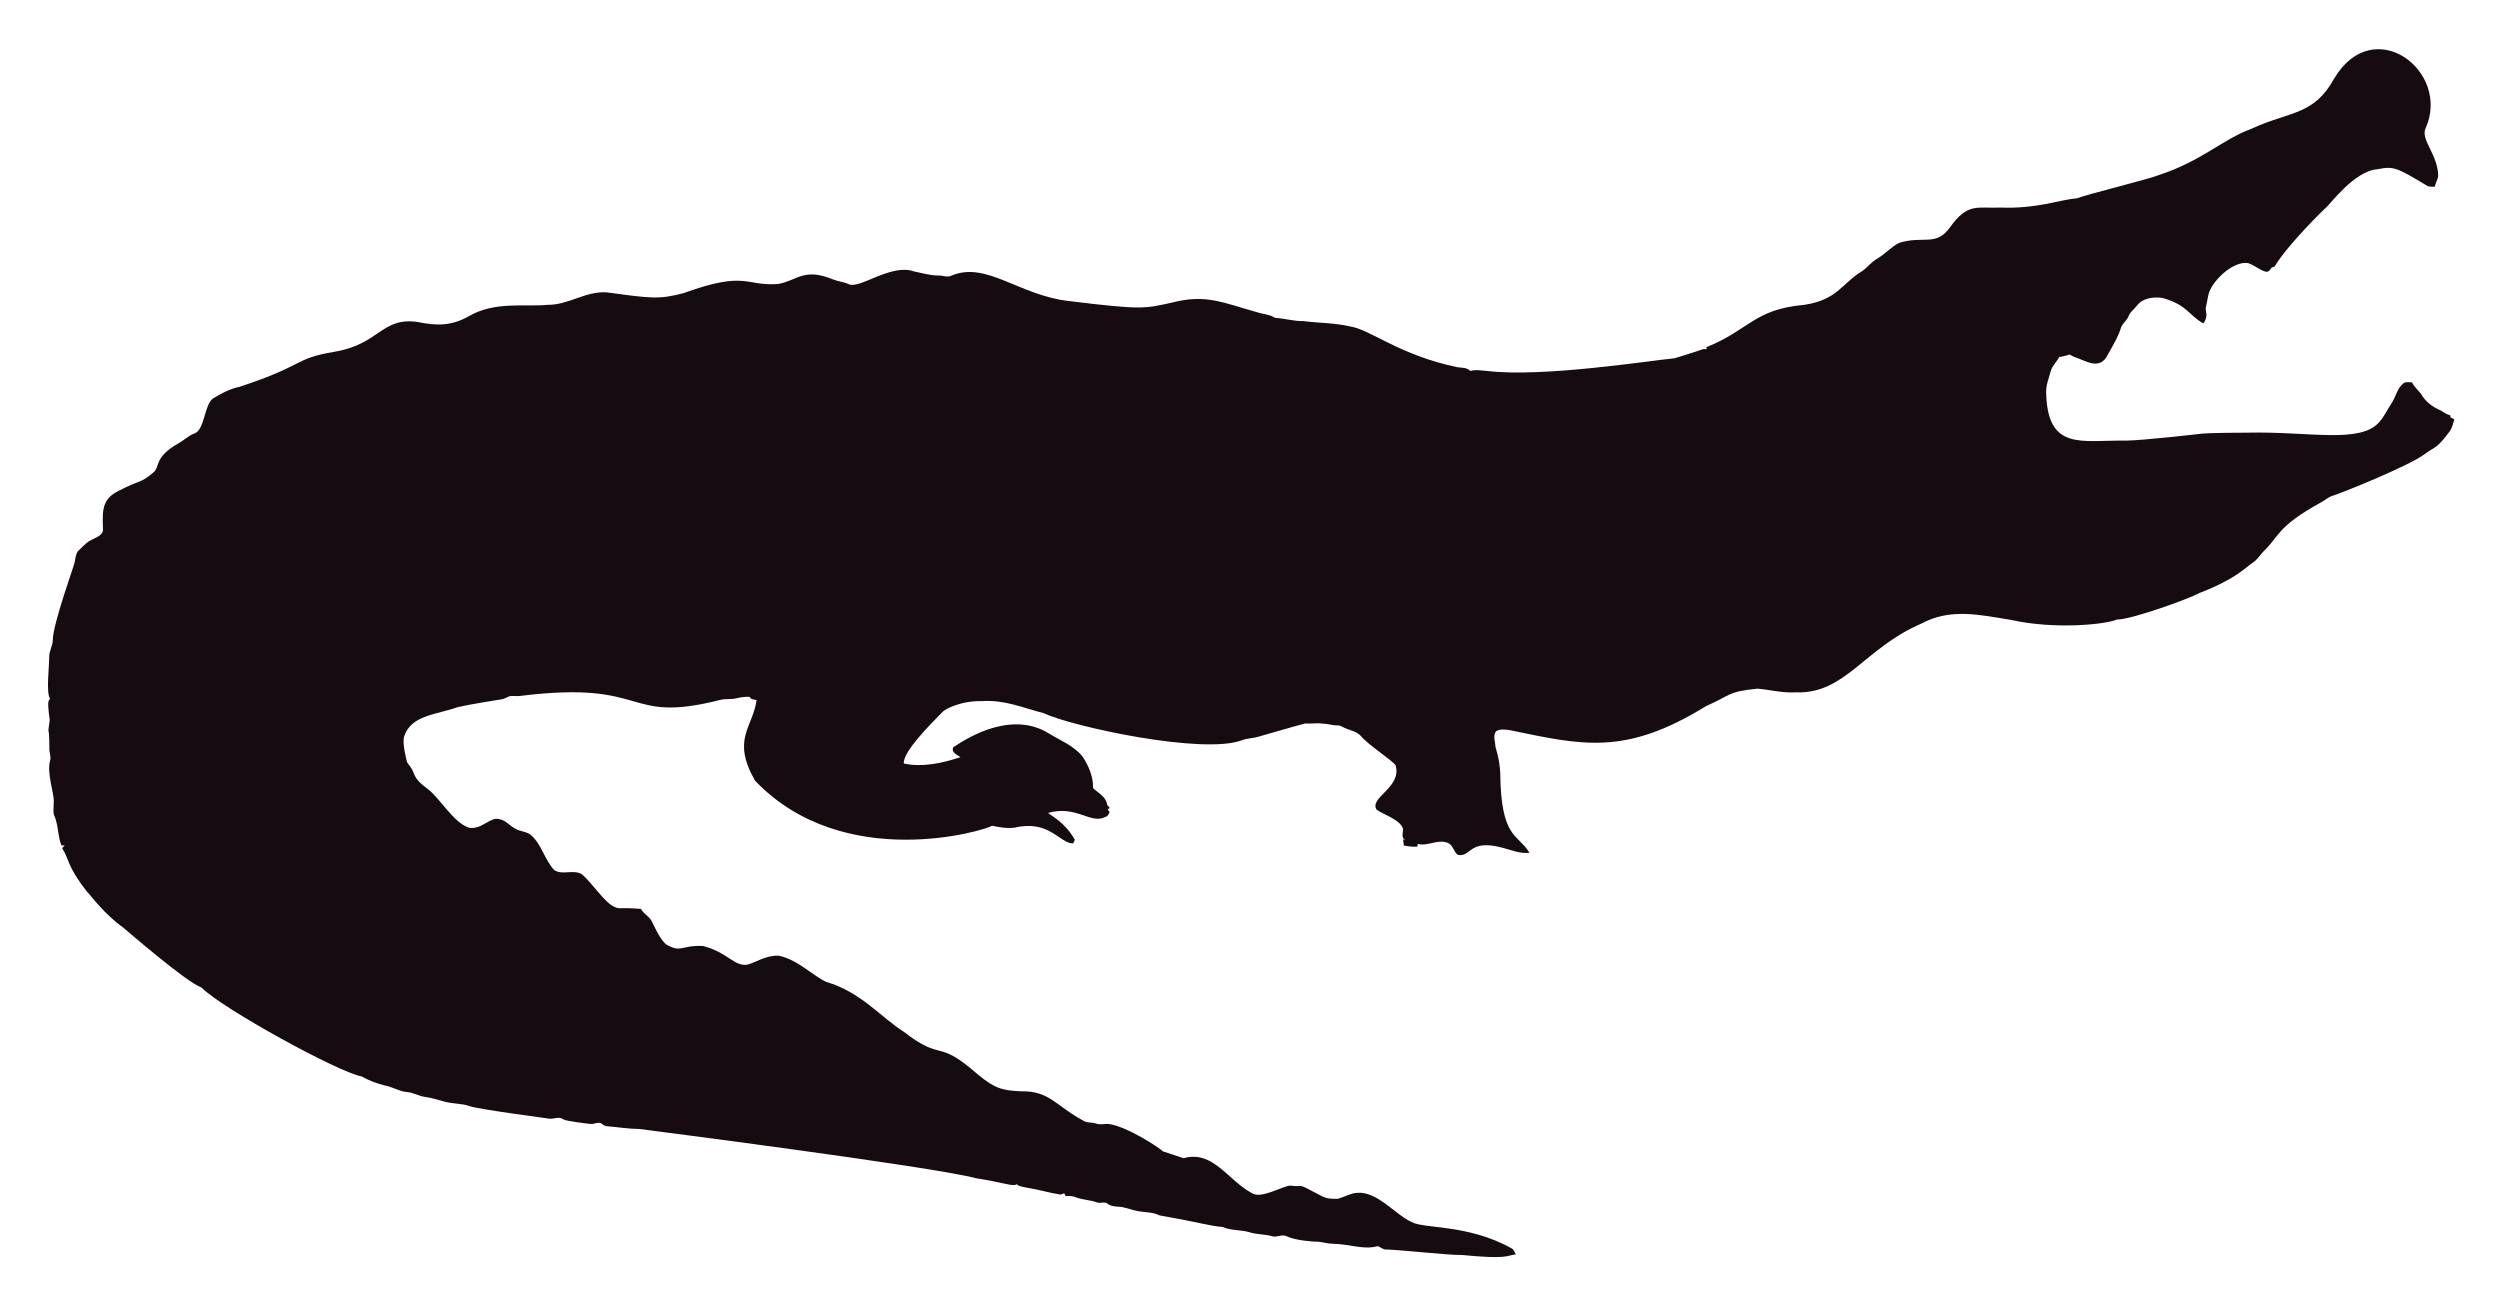
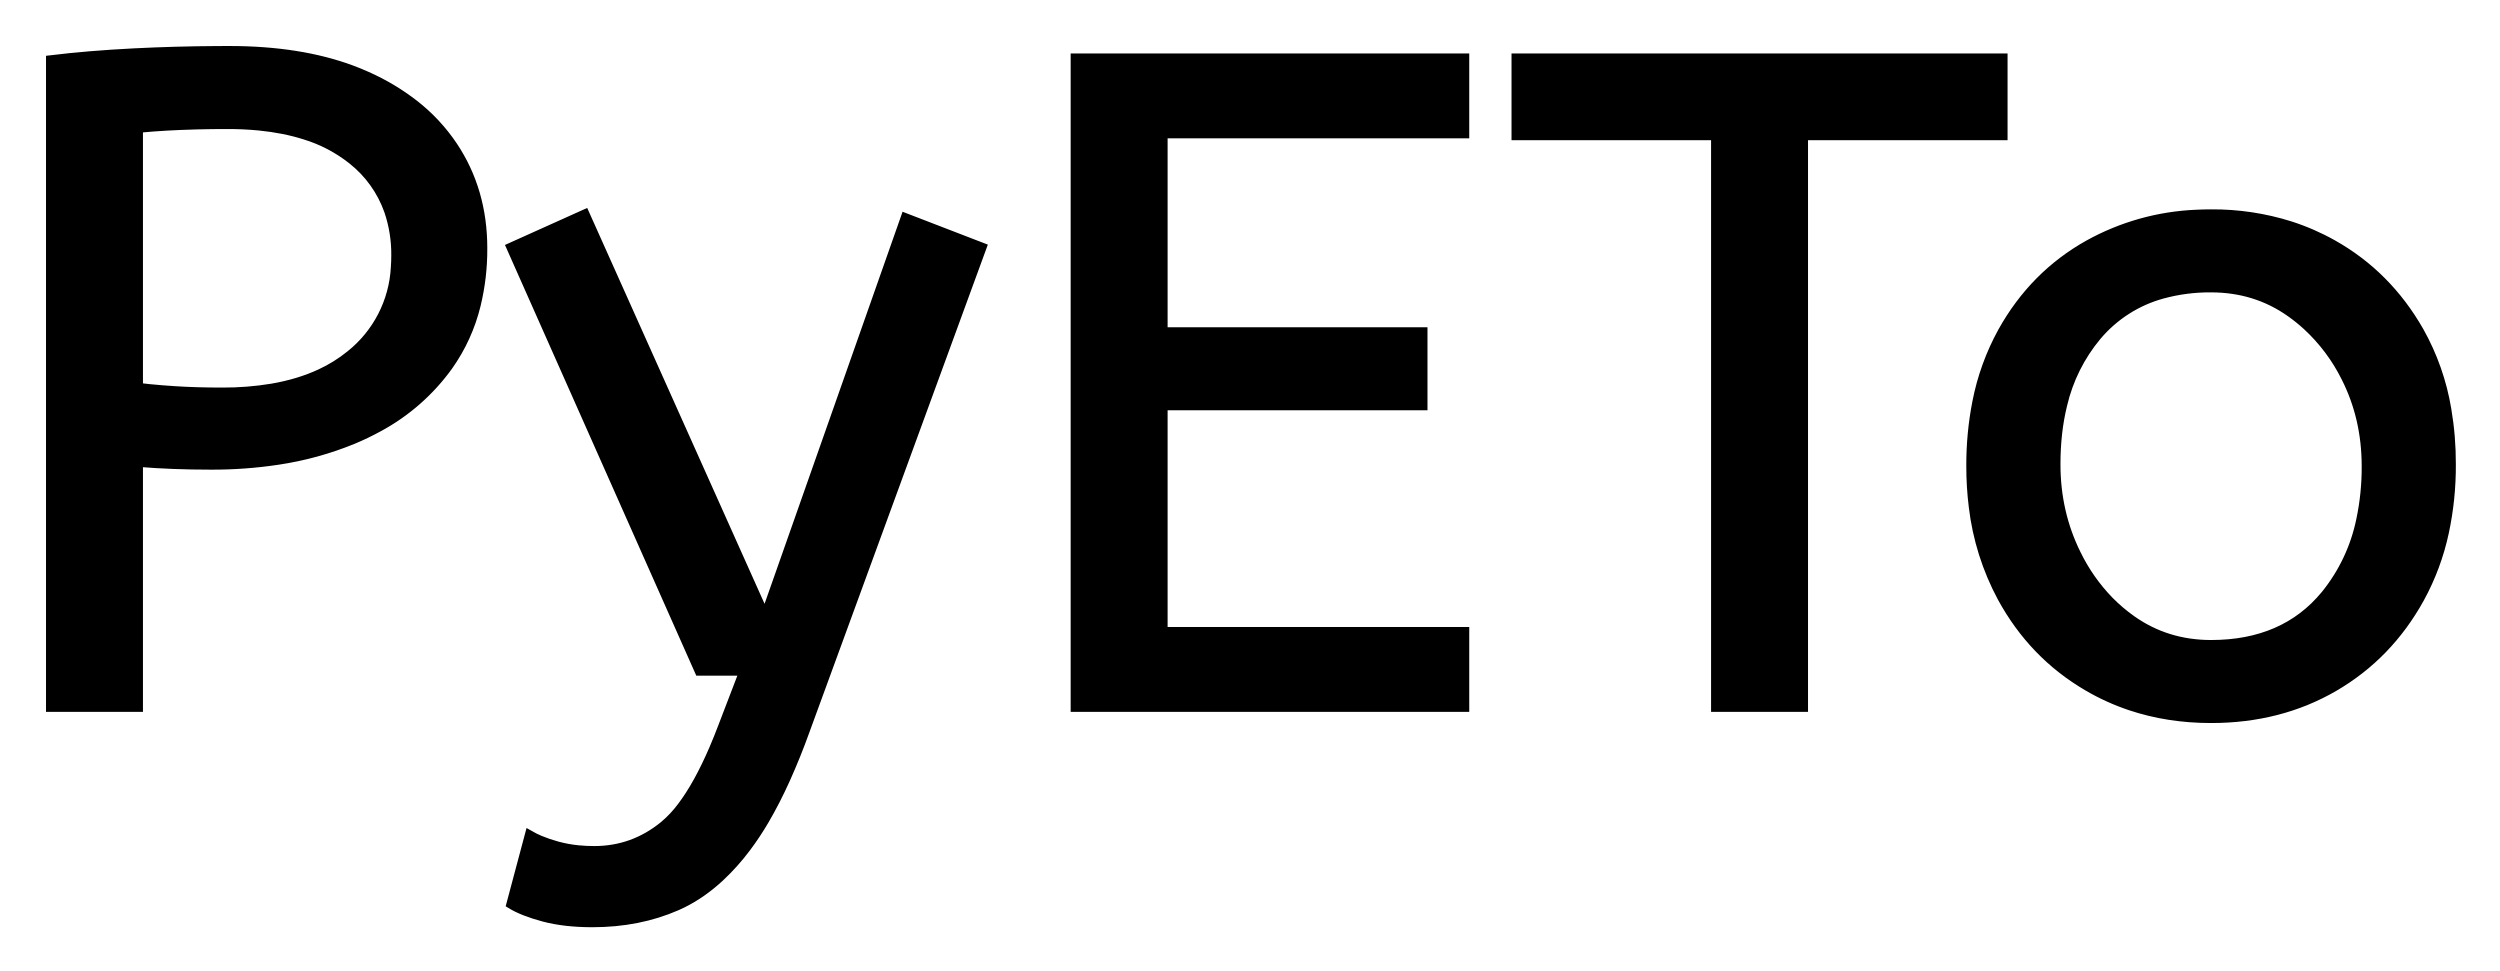
- <svg xmlns="http://www.w3.org/2000/svg" role="img" viewBox="-18.65 -23.65 2659.80 1387.30">
-   <path fill="#160B10" d="M2562.057 112.664c-5.93 12.226 13.089 27.649 13.408 51.328-.967 3.791-2.837 7.289-3.816 11.093-2.417-.267-4.923.089-7.226-.636-33.512-20.05-36.245-21.483-53.631-18.038-24.88 1.775-51.012 38.147-54.547 40.579-1 .685-40.963 39.485-54.967 62.993-1.056.331-2.086.661-3.078 1.005-1.45 2.188-3.295 5.317-6.386 4.363-6.755-1.794-12.047-7.022-18.687-9.083-14.172-2.325-33.569 14.577-40.185 28.126-2.76 5.432-2.862 11.614-4.401 17.415-2.078 5.918 3.558 9.203-2.964 18.611-15.758-8.651-16.89-19.671-43.645-27.108-9.541-1.323-21.002.025-27.146 8.345-2.9 3.956-7.454 6.64-8.994 11.487-1.705 4.223-5.788 6.857-7.569 10.978-3.219 10.775-9.274 20.417-14.705 30.186-7.484 15.043-21.458 7.113-29.639 3.893-3.549-1.501-7.378-2.404-10.482-4.745-3.613 1.31-7.378 2.124-11.131 2.799-2.9 5.19-7.62 9.362-9.184 15.252-1.972 7.442-5.139 14.807-4.771 22.656 1.426 62.435 37.744 50.23 84.657 50.985 18.427-.238 76.659-6.917 77.661-7.06 10.315-1.512 51.103-1.387 52.104-1.425 64.718-1.507 119.253 12.017 139.725-10.991 5.622-6.144 8.955-13.878 13.598-20.735 4.617-7.073 5.915-16.893 13.662-21.562 2.519-.687 5.19-.305 7.81-.242 2.481 5.406 7.582 8.854 10.609 13.891 4.503 7.467 12.047 12.632 19.921 16.041 3.269 1.794 6.144 4.389 9.999 4.936.166.852.369 1.705.598 2.57 1.259.611 2.519 1.208 3.854 1.819-1.196 4.325-2.073 8.854-4.681 12.606-14.981 20.134-15.737 16.079-26.561 24.297-16.513 12.73-90.704 42.38-97.937 44.421-4.63 1.259-8.078 4.719-12.199 6.907-47.689 26.034-44.914 36.755-61.276 51.99-3.969 4.096-6.856 9.273-11.754 12.403-6.886 4.248-16.845 16.908-56.76 32.26-10.994 6.222-73.381 28.559-87.544 28.177-12.182 5.289-66.295 10.873-113.113.394-34.047-5.52-64.247-12.539-95.05 3.905-61.045 26.219-81.054 75.205-133.67 73.195-13.739.903-27.159-2.684-40.745-3.943-32.756 3.396-26.951 6.432-54.687 18.547-86.536 53.421-132.198 41.426-208.888 25.607-4.859-.636-10.304-1.616-14.68 1.259-3.511 4.999-.687 11.232-.509 16.804 2.76 8.879 4.605 18.076 5.037 27.388.678 70.703 18.876 64.615 31.064 85.038-10.38 1.31-20.137-3.346-30.008-5.724-35.054-8.942-31.959 10.974-46.367 7.887-4.376-3.651-5.076-10.864-10.94-12.886-10.482-3.893-20.875 4.033-31.37 1.285-.165.725-.483 2.163-.649 2.875-4.834.432-9.592-.331-14.311-1.196-.153-2.201-.407-4.401-.751-6.551.7.127 2.112.382 2.824.509-5.368-1.387-2.926-7.48-2.862-11.411-2.581-10.171-21.93-15.743-28.266-20.735-7.896-13.101 27.192-23.356 20.29-47.143-4.808-6.385-29.888-22.164-37.17-31.395-4.783-5.063-12.047-5.813-18.013-8.815-1.972-.827-3.791-2.315-6.017-2.239-5.597.191-10.965-1.781-16.537-1.908-6.208-.878-12.441.318-18.661-.076-6.376 1.51-49.471 13.993-49.471 13.993-5.775 1.781-11.97 1.603-17.631 3.791-41.153 15.671-180.401-14.399-211.051-28.838-22.477-5.819-41.27-14.396-65.945-12.772-23.033-.496-39.521 9.215-41.101 11.08-14.156 14.382-42.805 43.009-41.597 55.297 9.881 2.049 27.067 4.244 60.297-6.755-3.6-2.633-10.164-4.859-7.683-10.52 30.91-20.96 69.478-34.528 101.385-14.896 12.454 7.683 26.879 13.128 36.241 24.907 6.449 9.897 11.461 21.384 11.08 33.43 5.483 5.19 14.184 9.464 14.96 17.771.954 1.132 1.883 2.239 2.9 3.371-.56.344-1.679 1.03-2.251 1.361.674 1.081 1.336 2.15 2.022 3.244-1.157 2.112-2.252 4.643-4.923 5.037-15.167 7.923-30.412-12.885-60.589-4.414 4.515 3.914 17.957 10.035 28.495 28.596-.623 1.285-1.221 2.582-1.781 3.893-14.581-.066-25.26-25.439-62.103-16.83-8.065 1.081-16.27-.28-24.119-2.048-5.689 4.616-157.704 51.097-252.241-47.919-25.462-44.516-2.105-56.742 1.616-85.776-2.646-.598-6.259-.445-7.429-3.447-4.834-.216-9.63.547-14.311 1.666-5.343 1.336-10.927.254-16.283 1.527-104.921 26.598-73.475-21.586-213.976-4.058-3.638.483-7.327-.471-10.927.267-2.722 1.043-5.203 2.786-8.129 3.244-1.005.139-35.568 5.632-46.749 8.332-23.248 8.245-49.669 8.494-57.027 31.013-2.544 7.127 2.495 25.23 2.659 26.23.509 2.748 2.964 4.529 4.274 6.907 5.125 7.002 1.576 10.814 17.186 22.287 13.483 9.569 27.903 36.42 44.764 41.877 13.652 2.389 22.508-11.842 32.107-9.146 7.022 1.107 11.334 7.276 17.415 10.317 5.356 3.193 12.365 2.633 17.033 7.162 11.029 10.189 14.018 26.078 24.284 36.878 8.765 5.47 19.972-.979 28.965 4.071 11.309 9.233 25.045 31.634 35.809 35.287 4.836 2.294 4.589-.02 27.477 1.832 2.226 4.796 7.327 7.085 10.253 11.347 2.611 3.387 8.633 20.294 16.715 26.574 16.075 9.185 15.426.491 38.875 1.488 26.056 6.667 32.977 21.713 46.774 19.997 8.688-1.942 19.833-10.206 33.646-9.68 20.419 4.043 37.013 21.857 50.896 27.986 36.199 10.4 58.502 37.92 82.062 52.817 43.011 33.213 34.403 6.396 79.034 45.566 18.208 15.125 26.246 17.04 45.986 17.936 30.318-.751 37.93 16.193 65.525 30.81 4.134 3.155 9.541 1.844 14.196 3.498 4.147 1.463 8.51.394 12.772.369 18.974 1.87 55.059 25.539 58.465 29.232 7.353 2.353 14.667 4.91 22.02 7.276 31.527-8.837 46.862 23.524 72.916 37.323 9.817 6.052 31.604-7.299 40.338-8.179 17.829 2.357 3.781-4.531 33.392 11.016 5.241 3.066 11.589 3.218 17.504 3.028 6.869-1.921 13.204-5.852 20.48-6.348 21.245-1.942 41.314 23.767 57.816 30.975 12.756 7.578 60.29 2.089 106.638 28.189 2.366 1.298 3.155 4.007 4.3 6.284-10.435 1.423-8.676 5.392-56.964.7-16.115.199-61.486-5.252-82.52-5.953-2.824-.572-4.91-3.04-7.772-3.397-15.269 4.072-27.792-2.198-48.492-2.671-5.546-.102-10.825-2.201-16.359-2.162-2.762-.015-21.848-1.008-32.323-6.004-4.758-1.972-9.668 1.654-14.476.293-7.747-2.315-16.003-1.781-23.737-4.121-9.541-3.104-20.277-1.692-29.41-5.865-12.12-.691-23.98-4.714-66.899-12.25-6.984-3.625-14.985-3.091-22.516-4.49-7.416-1.145-14.324-4.643-21.892-4.821-3.727-.204-7.632-.649-10.698-2.939-3.206-2.951-7.645-.127-11.334-1.539-7.531-2.798-15.774-2.646-23.203-5.712-3.282-1.298-6.844-1.17-10.278-1.081-.394-.763-1.183-2.264-1.577-3.015-1.285.636-2.608 1.119-3.982 1.45-12.263-1.87-24.131-5.674-36.394-7.467-3.46-.903-7.404-1.005-10.113-3.6-3.831 2.97-12.398-1.54-43.747-6.411-46.335-12.483-357.594-52.295-357.594-52.295-11.716-.14-23.317-2.023-34.982-3.015-2.442-.127-4.211-1.844-6.068-3.18-3.753-1.387-7.467 1.336-11.271.789-2.02-.195-26.027-2.946-28.838-4.923-4.592-3.587-10.278.216-15.367-.738-2.203-.387-74.203-9.818-84.135-13.242-8.243-2.989-17.224-2.379-25.658-4.529-7.162-1.895-14.209-4.274-21.574-5.254-6.92-.878-13.001-4.923-20.035-5.266-8.319-.878-15.443-5.826-23.648-7.073-8.256-2.252-16.448-5.037-23.775-9.49-23.552-3.584-149.518-72.739-170.649-94.63-16.013-5.37-81.914-62.745-82.914-63.439-21.039-15.096-34.147-33.758-38.964-38.595-21.778-27.726-18.854-34.892-26.396-46.215.916-1.018 1.832-2.01 2.748-3.015-1.145.038-2.29.076-3.435.14-3.651-8.676-3.18-18.28-6.042-27.172-2.062-7.913-2.975-1.701-2.175-19.526.634-7.664-7.675-30.697-3.931-43.518 1.348-4.16-.814-8.281-.751-12.454.068-28.882-2.418-11.02.394-30.657-3.041-22.85-1.09-20.042.305-22.719-4.294-7.378-.844-32.606-.89-44.586-.025-6.246 3.714-11.741 3.867-17.962 0-16.859 22.775-79.378 23.076-82.113 1.056-4.198 1.043-9.032 3.778-12.568 4.338-3.74 7.874-8.485 13.052-11.169 4.745-2.913 11.411-4.172 13.471-10.088.043-16.362-3.503-32.575 15.532-42.157 25.219-13.344 23.115-7.424 38.34-20.379 6.931-5.754.059-15.764 26.434-30.772 5.915-3.129 10.622-8.281 17.046-10.507 11.015-3.661 10.497-31.892 20.099-37.437 8.612-5.33 17.796-10.113 27.795-12.148 71.433-23.584 56.818-29.805 100.939-37.31 48.019-7.907 49.805-36.895 88.244-31.777 19.858 4.163 35.994 4.605 54.61-5.953 27.665-16.35 60.97-9.859 83.919-12.212 22.172.42 41.279-15.29 63.693-13.191 46.138 6.272 54.878 7.691 80.993.738 67.442-24.31 65.094-7.128 100.634-9.706 20.946-3.875 27.233-17.596 58.388-4.91 5.368 2.188 11.283 2.595 16.575 5.025 11.553 5.818 45.215-22.204 69.43-13.535 8.676 1.717 17.262 4.401 26.205 4.401 4.49-.216 9.083 2.252 13.446.293 37.015-16.156 72.304 20.872 125.096 26.815 80.305 9.923 81.3 7.845 110.289 1.603 36.266-9.336 54.189.413 92.111 10.902 5.775 1.717 12.11 1.984 17.237 5.47 10.075.458 19.844 3.638 29.983 3.396 16.588 2.163 33.506 1.819 49.853 5.686 21.982 3.418 52.115 30.498 114.347 43.441 4.681.572 9.999.28 13.586 3.956 5.864-1.844 12.047-.267 18.038-.025 59.148 7.176 174.934-11.359 199.106-13.471 9.82-3.218 19.819-5.966 29.576-9.452 1.488-.674 3.155-.356 4.758-.229-.115-.522-.356-1.577-.483-2.099 45.944-18.548 50.589-40.213 103.827-45.057 35.891-5.17 40.645-23.282 61.836-35.809 5.712-3.969 9.897-9.808 16.028-13.281 8.408-4.872 14.82-12.555 23.559-16.931 25.605-7.944 38.867 4.305 53.847-16.257 19.089-26.933 29.276-20.168 53.605-21.256 38.819 1.522 63.061-8.345 81.948-9.935 11.484-4.495 77.877-20.69 87.061-24.742 45.297-14.857 67.746-37.884 97.505-48.848 42.187-19.404 67.008-14.225 88.74-53.694 41.891-70.568 124.443-7.946 97.366 52.7z" />
+ <svg xmlns="http://www.w3.org/2000/svg" role="img" viewBox="-5.43 -5.43 269.36 104.61">
+   <path d="M152.4 70.8h-42V.8h42V9h-32.5v21.3h28v8h-28v24.3h32.5v8.2zM49.6 92l2-7.5a9.908 9.908 0 0 0 1.165.575q.823.344 1.835.625a13.514 13.514 0 0 0 2.279.418 17.358 17.358 0 0 0 1.721.082q4.2 0 7.5-2.7a12.003 12.003 0 0 0 1.933-2.061q1.748-2.311 3.408-6.163A58.58 58.58 0 0 0 72.4 72.9l2.3-6h-4.8L49.6 21.2l8-3.6L77 60.9 92.1 18l8.3 3.2-19.1 52.2a71.728 71.728 0 0 1-2.053 5.087q-1.102 2.439-2.269 4.428A30.86 30.86 0 0 1 75 85.9a24.268 24.268 0 0 1-2.878 3.211q-1.914 1.768-4.017 2.807a14.737 14.737 0 0 1-.605.282Q63.4 94 58.4 94q-3 0-5.25-.6T49.6 92zm139.3-21.2h-9.5V9.2h-21.5V.8h52.5v8.4h-21.5v61.6zm-179.4 0H0V1Q4.1.5 9.05.25a200.806 200.806 0 0 1 8.93-.246A221.966 221.966 0 0 1 19.3 0q7.57 0 13.172 2.082a26.011 26.011 0 0 1 1.628.668 24.606 24.606 0 0 1 5.082 3.029A19.374 19.374 0 0 1 43.4 10.3q3.2 4.8 3.2 11a25.258 25.258 0 0 1-.708 6.123A19.268 19.268 0 0 1 42.9 34a22.312 22.312 0 0 1-7.551 6.63 28.065 28.065 0 0 1-2.749 1.32 34.774 34.774 0 0 1-8.089 2.224 47.194 47.194 0 0 1-7.211.526q-4.2 0-7.8-.3v26.4zm210-2.25a24.559 24.559 0 0 0 4.598 2.09Q228.153 72 232.8 72q7.4 0 13.25-3.4t9.25-9.55a26.255 26.255 0 0 0 2.653-7.141 34.184 34.184 0 0 0 .747-7.309 34.542 34.542 0 0 0-.485-5.908 25.795 25.795 0 0 0-2.965-8.442q-3.45-6.05-9.3-9.35a24.848 24.848 0 0 0-4.641-2.027A27.738 27.738 0 0 0 232.8 17.6a31.325 31.325 0 0 0-1.58.04 26.169 26.169 0 0 0-11.62 3.26q-5.9 3.3-9.3 9.4a26.023 26.023 0 0 0-2.749 7.591 35.006 35.006 0 0 0-.651 6.909 34.82 34.82 0 0 0 .265 4.354 27.451 27.451 0 0 0 3.085 9.796q3.35 6.15 9.25 9.6zM232.8 64q7.9 0 12.3-5.35a18.802 18.802 0 0 0 3.819-8.09 27.105 27.105 0 0 0 .581-5.76q0-5.2-2.2-9.55a19.198 19.198 0 0 0-4.172-5.568 18.17 18.17 0 0 0-1.778-1.432q-3.75-2.65-8.55-2.65a19.249 19.249 0 0 0-5.226.672A14.037 14.037 0 0 0 220.5 30.8a17.878 17.878 0 0 0-3.674 7.374q-.726 2.933-.726 6.426 0 5.2 2.2 9.65a19.437 19.437 0 0 0 3.53 5.04 17.627 17.627 0 0 0 2.42 2.06Q228 64 232.8 64zM9.5 8.4v27.9q1.1.138 2.531.252a96.255 96.255 0 0 0 1.369.098q2.3.15 5.1.15a31.831 31.831 0 0 0 5.38-.425q2.879-.495 5.183-1.564A15.221 15.221 0 0 0 32.3 32.8a12.896 12.896 0 0 0 4.855-9.442A17.32 17.32 0 0 0 37.2 22.1a14.452 14.452 0 0 0-.761-4.793A12.136 12.136 0 0 0 32.5 11.8a15.462 15.462 0 0 0-5.081-2.663q-2.226-.71-4.919-.977A34.58 34.58 0 0 0 19.1 8a131.125 131.125 0 0 0-3.258.039A109.939 109.939 0 0 0 14 8.1a91.274 91.274 0 0 0-2.883.164A75.041 75.041 0 0 0 9.5 8.4z" vector-effect="non-scaling-stroke" fill="#000" fill-rule="evenodd" stroke="#000" stroke-linecap="round" stroke-width=".25mm" />
</svg>
